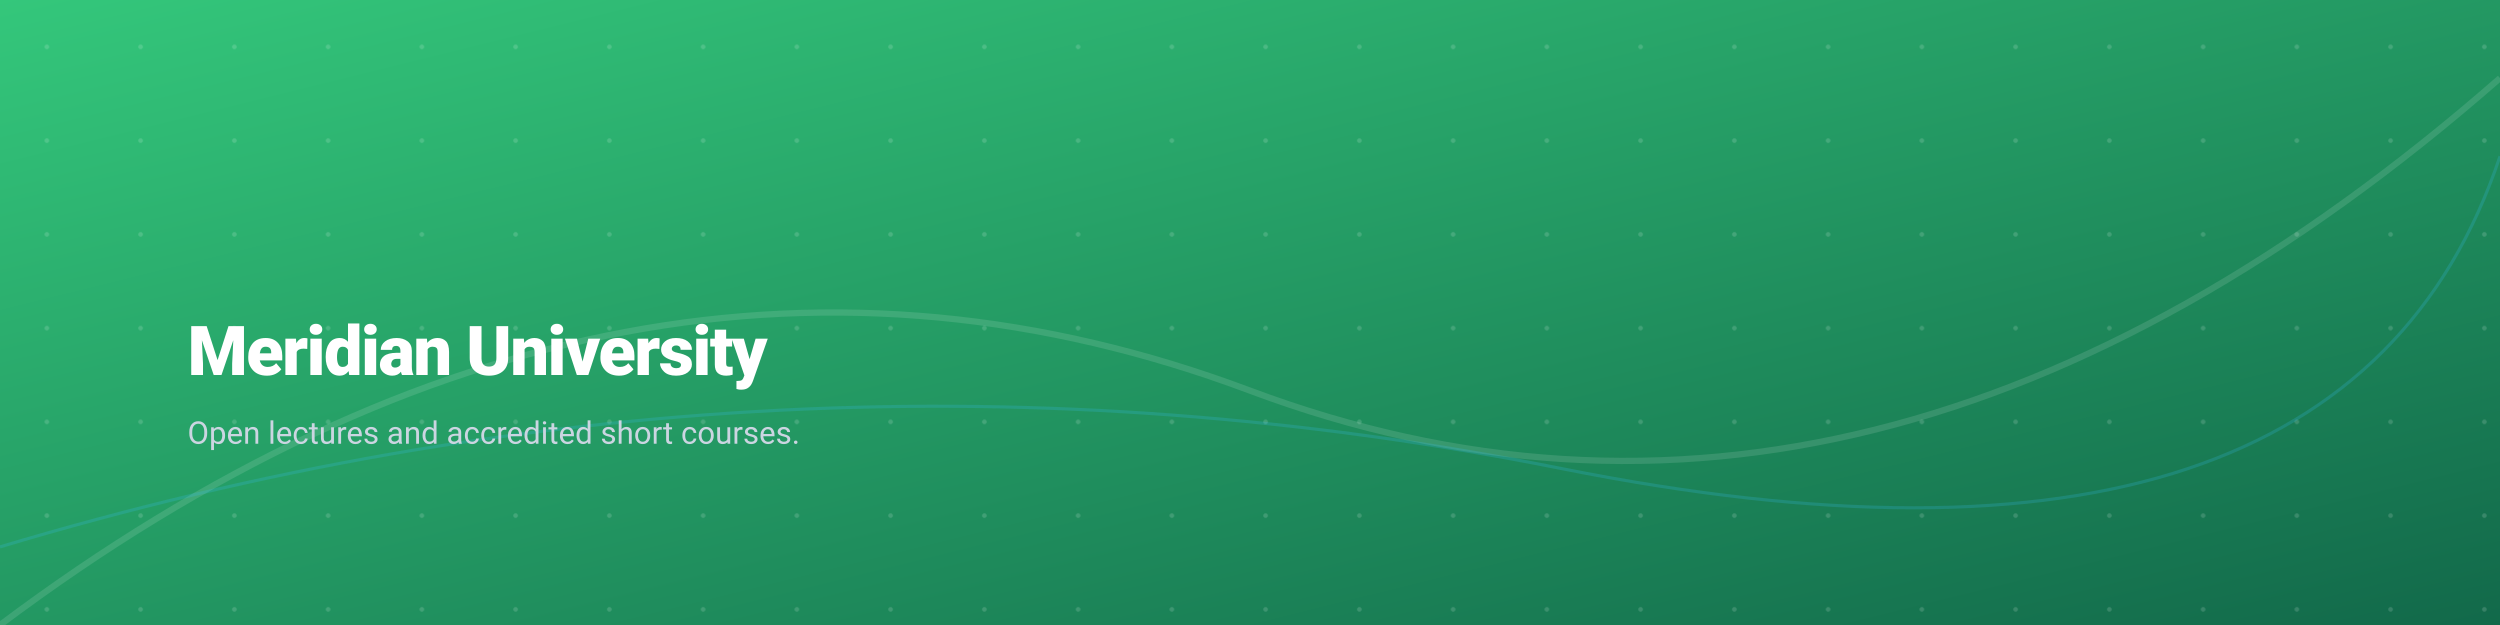
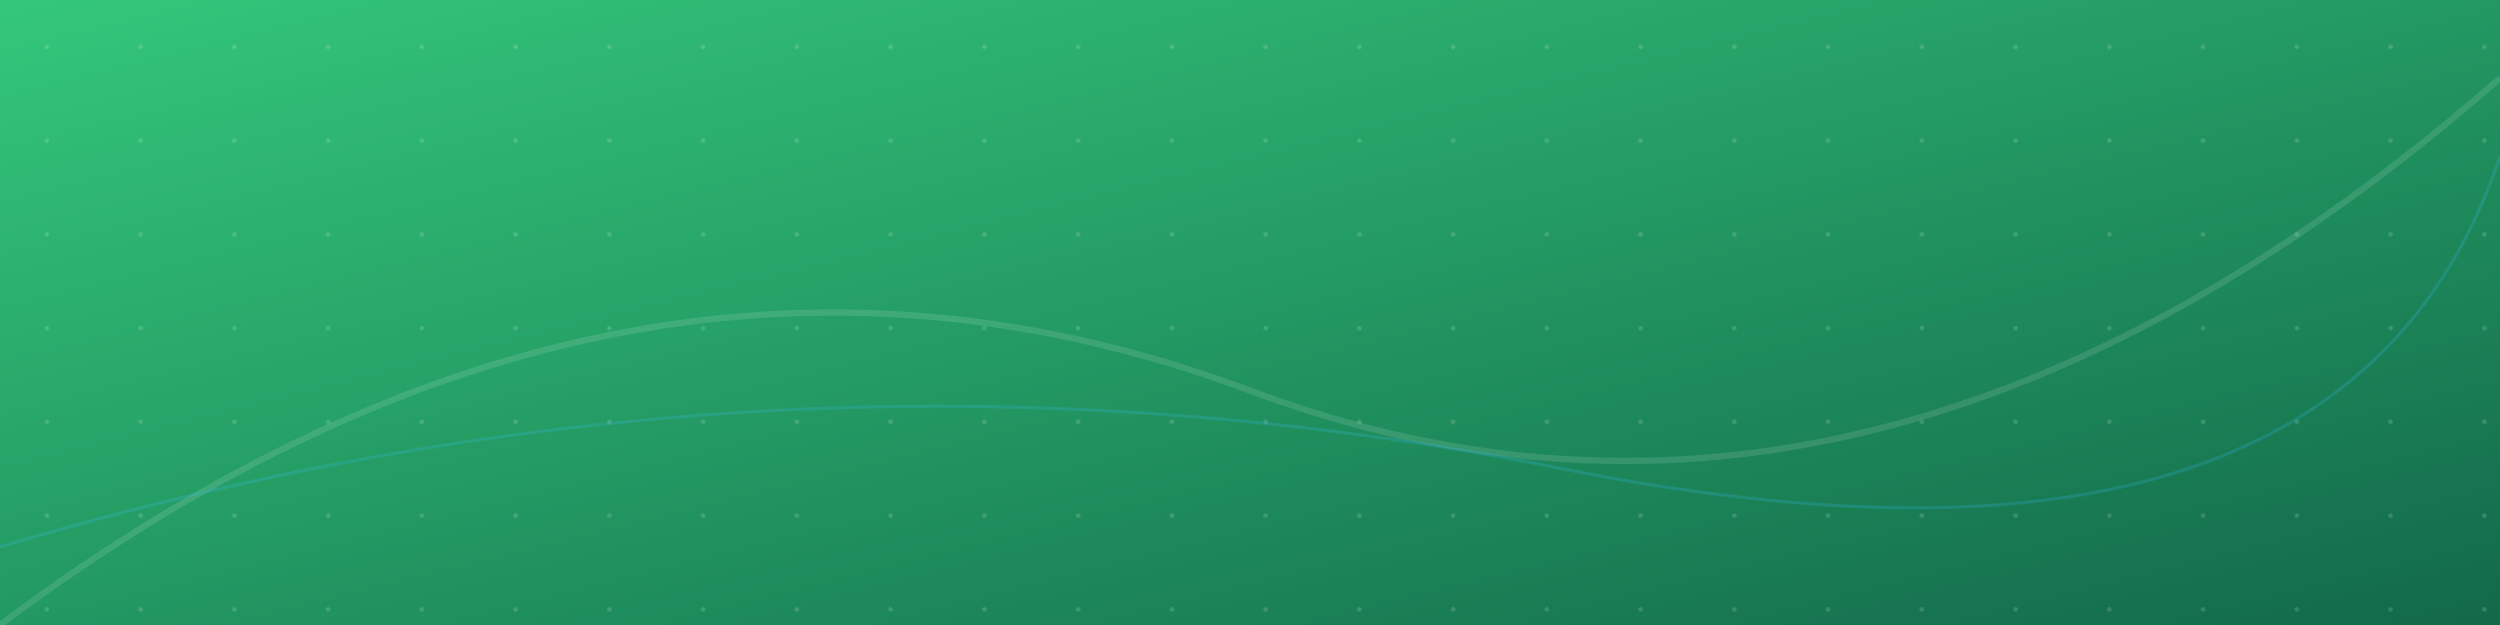
<svg xmlns="http://www.w3.org/2000/svg" viewBox="0 0 1600 400" width="100%" height="100%">
  <defs>
    <linearGradient id="ban_grad_ch_meridian" x1="0%" y1="0%" x2="100%" y2="100%">
      <stop offset="0%" stop-color="#34C77B" />
      <stop offset="100%" stop-color="#12694A" />
    </linearGradient>
    <pattern id="ban_pat_ch_meridian" width="60" height="60" patternUnits="userSpaceOnUse">
      <circle cx="30" cy="30" r="1.5" fill="#ffffff" opacity="0.15" />
    </pattern>
  </defs>
  <rect width="1600" height="400" fill="url(#ban_grad_ch_meridian)" />
  <rect width="1600" height="400" fill="url(#ban_pat_ch_meridian)" />
  <path d="M 0 400 Q 400 100 800 250 T 1600 50" fill="none" stroke="#ffffff" stroke-width="4" opacity="0.12" />
  <path d="M 0 350 Q 500 200 1000 300 T 1600 100" fill="none" stroke="#38bdf8" stroke-width="2" opacity="0.2" />
-   <g transform="translate(120, 240)">
-     <text x="0" y="0" fill="#ffffff" font-family="-apple-system, BlinkMacSystemFont, 'Segoe UI', Roboto, sans-serif" font-size="44" font-weight="800" letter-spacing="-1">Meridian University</text>
-     <text x="0" y="44" fill="#cbd5e1" font-family="-apple-system, BlinkMacSystemFont, 'Segoe UI', Roboto, sans-serif" font-size="20" font-weight="400">Open lectures and accredited short courses.</text>
-   </g>
</svg>
